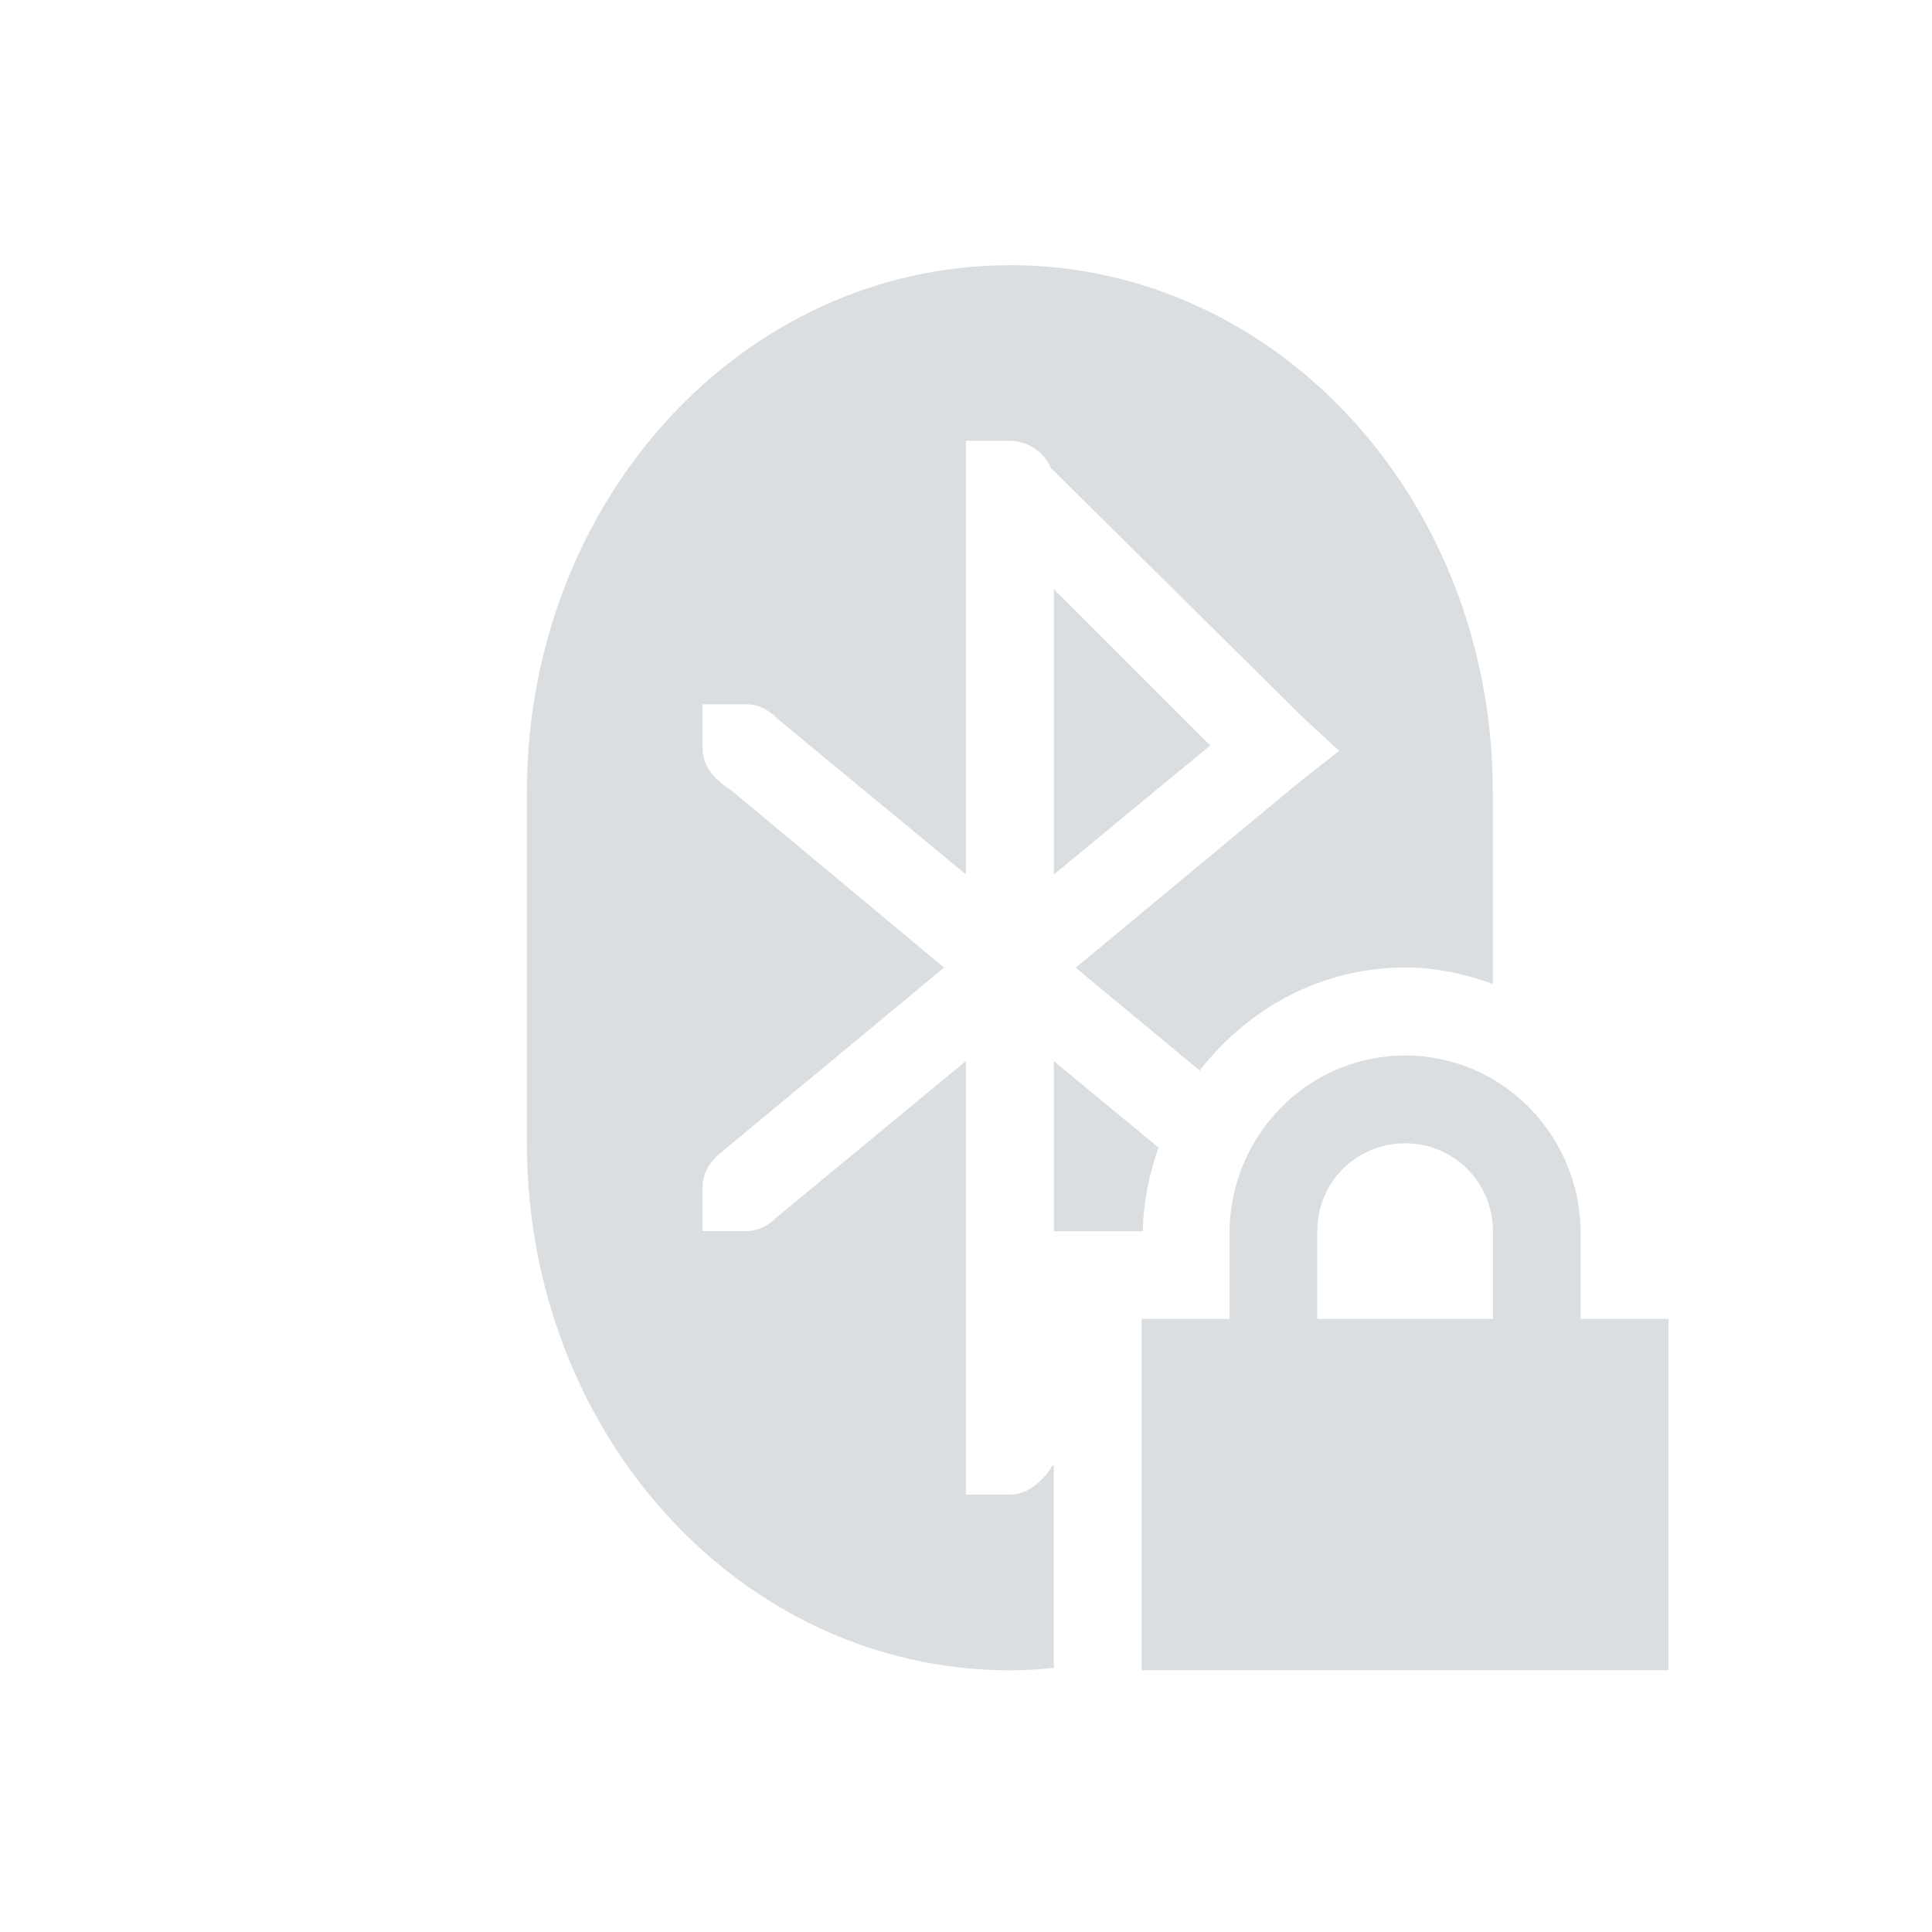
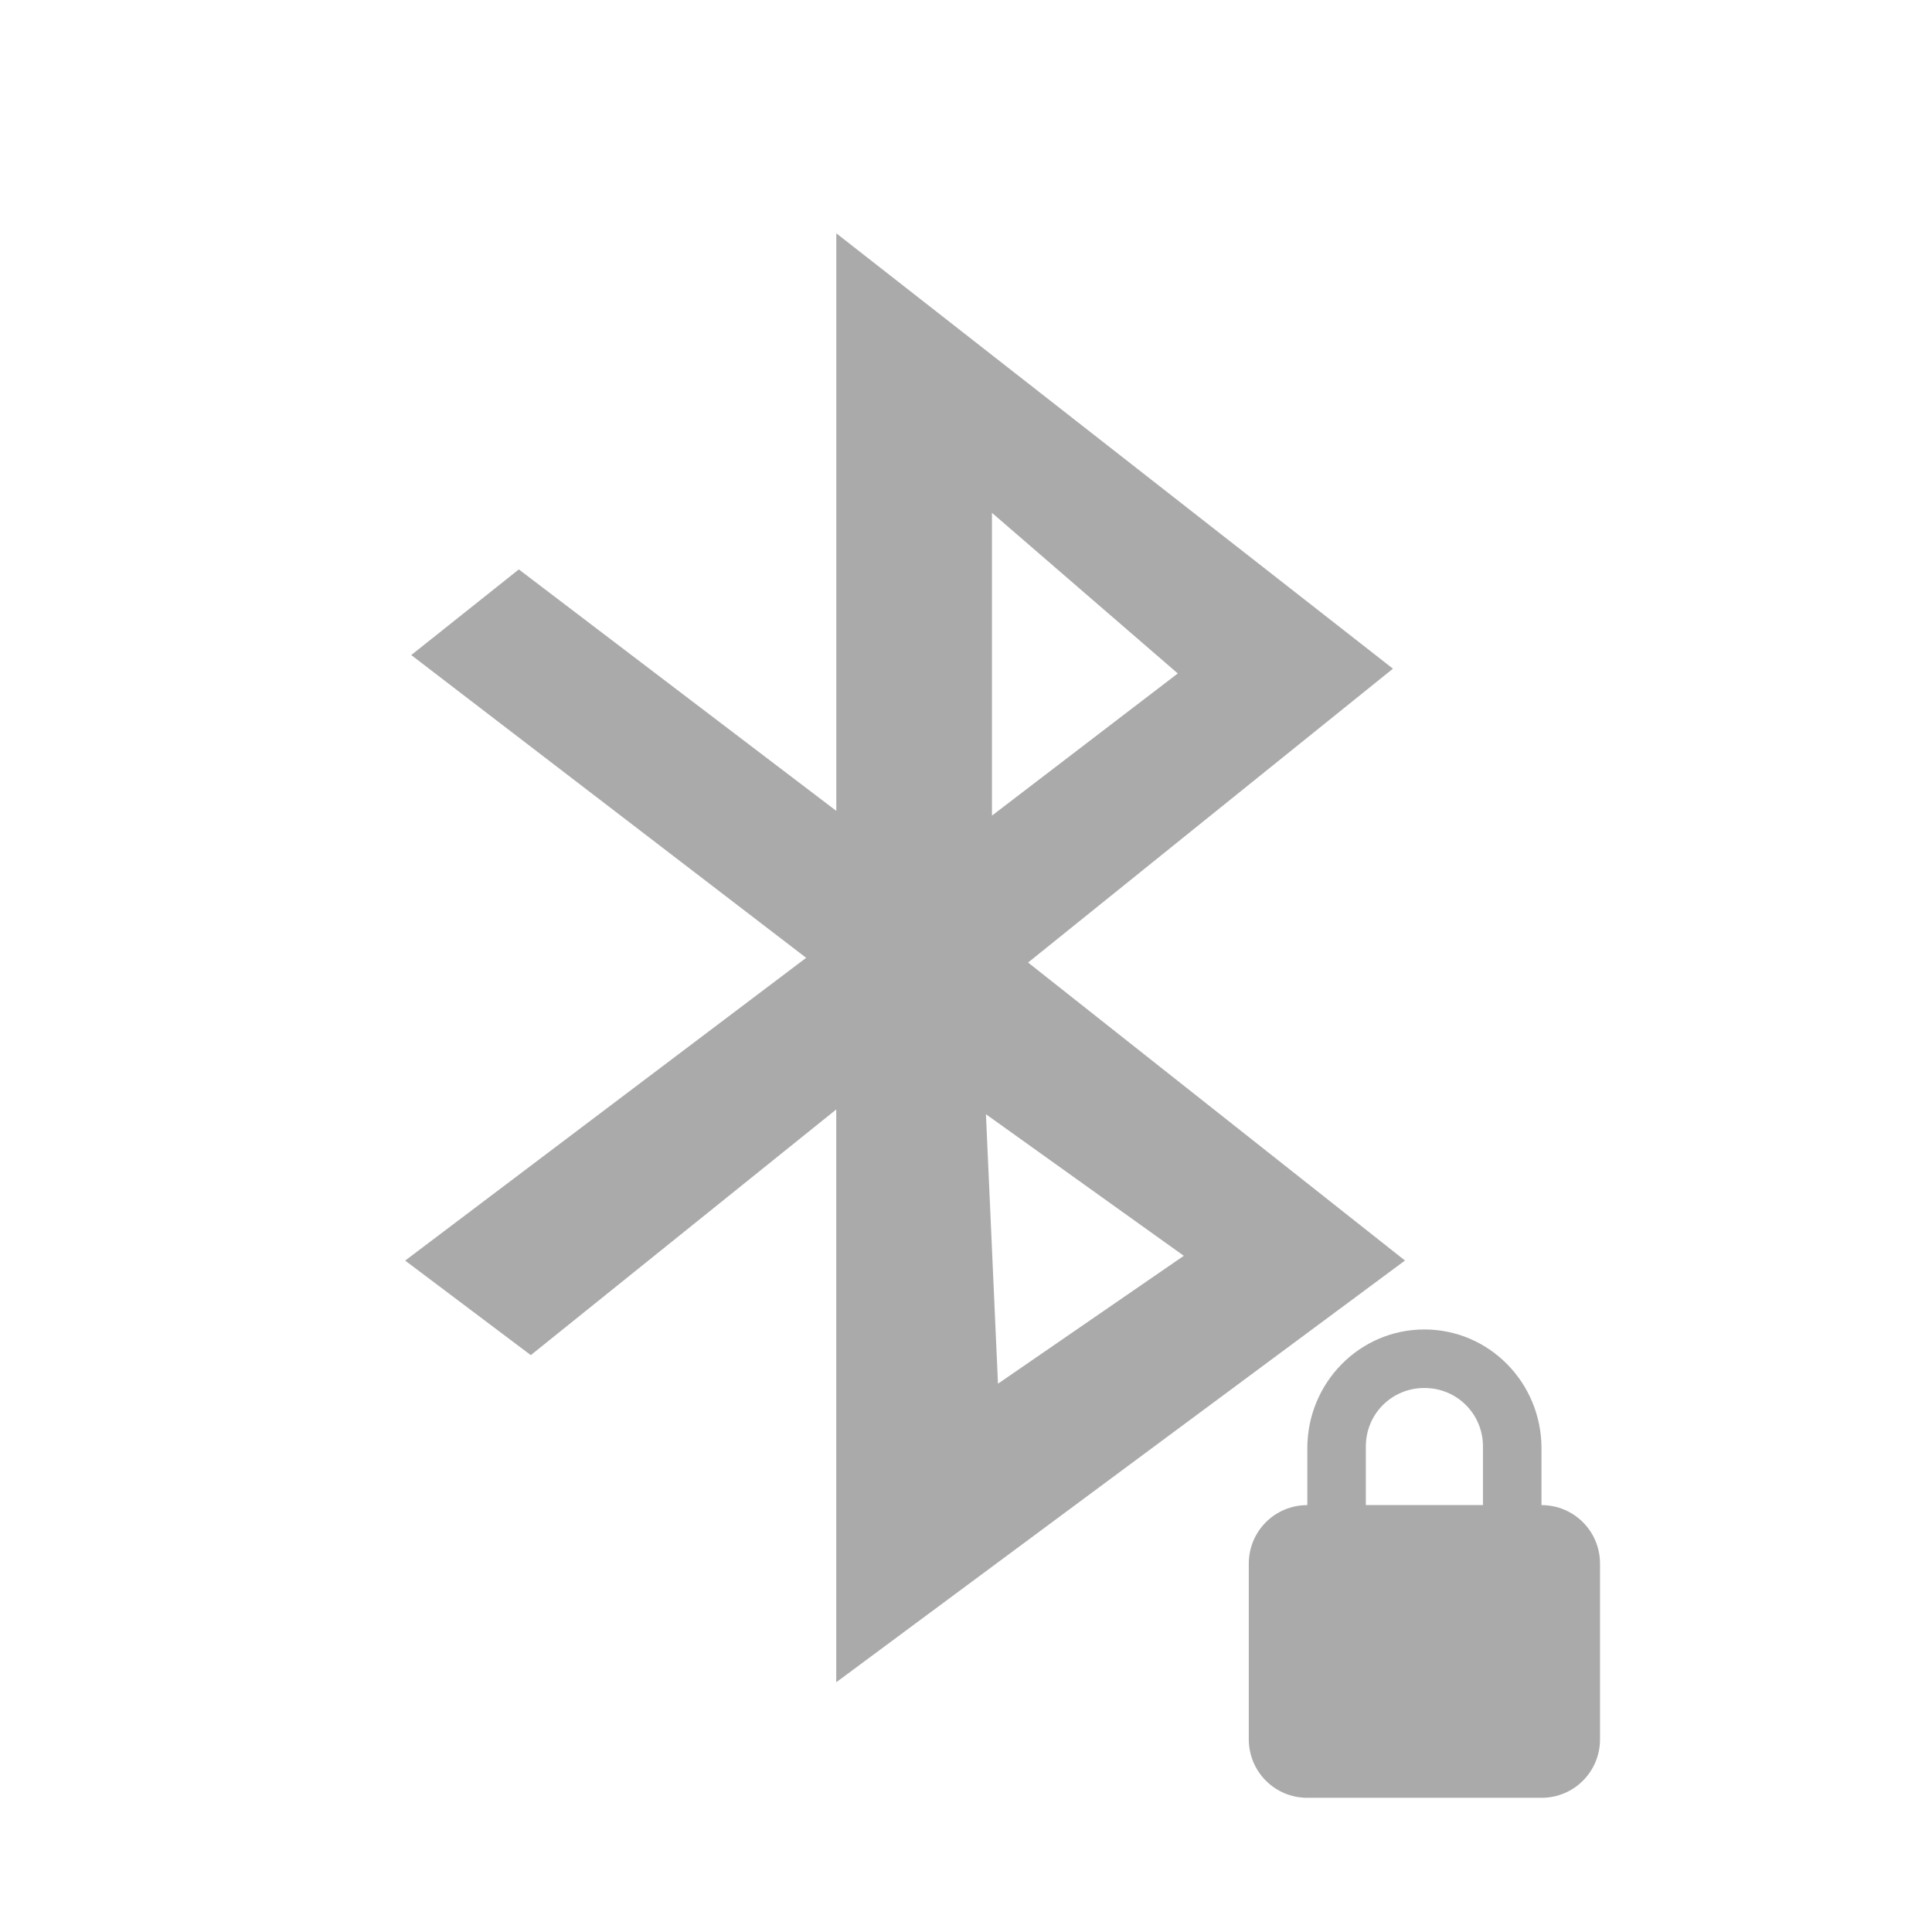
- <svg xmlns="http://www.w3.org/2000/svg" xmlns:xlink="http://www.w3.org/1999/xlink" height="22" id="svg6530" version="1.1" viewBox="0 0 22 22" width="22">
-   <defs id="defs6532">
-     <linearGradient id="linearGradient4947">
-       <stop id="stop4949" offset="0" style="stop-color:#dbdee0;stop-opacity:1" />
-       <stop id="stop4951" offset="1" style="stop-color:#dbdee0;stop-opacity:0" />
-     </linearGradient>
-     <linearGradient gradientTransform="translate(448,368)" gradientUnits="userSpaceOnUse" xlink:href="#linearGradient4947" id="linearGradient3780" x1="12" x2="23" y1="6" y2="10" />
-     <linearGradient id="linearGradient3768">
-       <stop id="stop3770" offset="0" style="stop-color:#dbdee0;stop-opacity:1" />
-       <stop id="stop3772" offset="1" style="stop-color:#dbdee0;stop-opacity:0" />
-     </linearGradient>
-     <linearGradient gradientTransform="matrix(-1,0,0,1,471.875,367.875)" gradientUnits="userSpaceOnUse" xlink:href="#linearGradient3768" id="linearGradient3787" x1="5.875" x2="3.875" y1="31.125" y2="4.125" />
-     <linearGradient gradientTransform="matrix(0.8660254,0.5,-0.5,0.8660254,455.6077,363.6077)" gradientUnits="userSpaceOnUse" xlink:href="#linearGradient4947" id="linearGradient4963" x1="12" x2="23" y1="6" y2="10" />
-     <linearGradient gradientTransform="matrix(-0.8660254,-0.5,-0.5,0.8660254,476.3465,375.4369)" gradientUnits="userSpaceOnUse" xlink:href="#linearGradient3768" id="linearGradient4965" x1="5.875" x2="3.875" y1="31.125" y2="4.125" />
-     <linearGradient gradientTransform="matrix(0.5,0.8660254,-0.8660254,0.5,464.3923,363.6077)" gradientUnits="userSpaceOnUse" xlink:href="#linearGradient4947" id="linearGradient4977" x1="12" x2="23" y1="6" y2="10" />
-     <linearGradient gradientTransform="matrix(-0.5,-0.8660254,-0.8660254,0.5,476.4381,384.2215)" gradientUnits="userSpaceOnUse" xlink:href="#linearGradient3768" id="linearGradient4979" x1="5.875" x2="3.875" y1="31.125" y2="4.125" />
-     <linearGradient gradientTransform="matrix(0,1,-1,0,472,368)" gradientUnits="userSpaceOnUse" xlink:href="#linearGradient4947" id="linearGradient4991" x1="12" x2="23" y1="6" y2="10" />
-     <linearGradient gradientTransform="matrix(0,-1,-1,0,472.125,391.875)" gradientUnits="userSpaceOnUse" xlink:href="#linearGradient3768" id="linearGradient4993" x1="5.875" x2="3.875" y1="31.125" y2="4.125" />
-     <linearGradient gradientTransform="matrix(-0.5,0.8660254,-0.8660254,-0.5,476.3923,375.6077)" gradientUnits="userSpaceOnUse" xlink:href="#linearGradient4947" id="linearGradient5061" x1="12" x2="23" y1="6" y2="10" />
-     <linearGradient gradientTransform="matrix(0.5,-0.8660254,-0.8660254,-0.5,464.563,396.3466)" gradientUnits="userSpaceOnUse" xlink:href="#linearGradient3768" id="linearGradient5063" x1="5.875" x2="3.875" y1="31.125" y2="4.125" />
-     <linearGradient gradientTransform="matrix(-0.8660254,0.5,-0.5,-0.8660254,476.3923,384.3923)" gradientUnits="userSpaceOnUse" xlink:href="#linearGradient4947" id="linearGradient5084" x1="12" x2="23" y1="6" y2="10" />
-     <linearGradient gradientTransform="matrix(0.8660254,-0.5,-0.5,-0.8660254,455.7784,396.4381)" gradientUnits="userSpaceOnUse" xlink:href="#linearGradient3768" id="linearGradient5086" x1="5.875" x2="3.875" y1="31.125" y2="4.125" />
-     <linearGradient gradientTransform="matrix(-1,0,0,-1,472,392)" gradientUnits="userSpaceOnUse" xlink:href="#linearGradient4947" id="linearGradient5128" x1="12" x2="23" y1="6" y2="10" />
-     <linearGradient gradientTransform="matrix(1,0,0,-1,448.125,392.125)" gradientUnits="userSpaceOnUse" xlink:href="#linearGradient3768" id="linearGradient5130" x1="5.875" x2="3.875" y1="31.125" y2="4.125" />
-     <linearGradient gradientTransform="matrix(-0.8660254,-0.5,0.5,-0.8660254,464.3923,396.3923)" gradientUnits="userSpaceOnUse" xlink:href="#linearGradient4947" id="linearGradient5140" x1="12" x2="23" y1="6" y2="10" />
-     <linearGradient gradientTransform="matrix(0.8660254,0.5,0.5,-0.8660254,443.6534,384.563)" gradientUnits="userSpaceOnUse" xlink:href="#linearGradient3768" id="linearGradient5142" x1="5.875" x2="3.875" y1="31.125" y2="4.125" />
-     <linearGradient gradientTransform="matrix(-0.5,-0.8660254,0.8660254,-0.5,455.6077,396.3923)" gradientUnits="userSpaceOnUse" xlink:href="#linearGradient4947" id="linearGradient5152" x1="12" x2="23" y1="6" y2="10" />
-     <linearGradient gradientTransform="matrix(0.5,0.8660254,0.8660254,-0.5,443.5619,375.7784)" gradientUnits="userSpaceOnUse" xlink:href="#linearGradient3768" id="linearGradient5154" x1="5.875" x2="3.875" y1="31.125" y2="4.125" />
-     <linearGradient gradientTransform="matrix(0,-1,1,0,448,392)" gradientUnits="userSpaceOnUse" xlink:href="#linearGradient4947" id="linearGradient5164" x1="12" x2="23" y1="6" y2="10" />
-     <linearGradient gradientTransform="matrix(0,1,1,0,447.875,368.125)" gradientUnits="userSpaceOnUse" xlink:href="#linearGradient3768" id="linearGradient5166" x1="5.875" x2="3.875" y1="31.125" y2="4.125" />
-     <linearGradient gradientTransform="matrix(0.5,-0.8660254,0.8660254,0.5,443.6077,384.3923)" gradientUnits="userSpaceOnUse" xlink:href="#linearGradient4947" id="linearGradient5176" x1="12" x2="23" y1="6" y2="10" />
-     <linearGradient gradientTransform="matrix(-0.5,0.8660254,0.8660254,0.5,455.437,363.6535)" gradientUnits="userSpaceOnUse" xlink:href="#linearGradient3768" id="linearGradient5178" x1="5.875" x2="3.875" y1="31.125" y2="4.125" />
-     <linearGradient gradientTransform="matrix(0.8660254,-0.5,0.5,0.8660254,443.6077,375.6077)" gradientUnits="userSpaceOnUse" xlink:href="#linearGradient4947" id="linearGradient5188" x1="12" x2="23" y1="6" y2="10" />
-     <linearGradient gradientTransform="matrix(-0.8660254,0.5,0.5,0.8660254,464.2216,363.562)" gradientUnits="userSpaceOnUse" xlink:href="#linearGradient3768" id="linearGradient5190" x1="5.875" x2="3.875" y1="31.125" y2="4.125" />
-   </defs>
-   <g id="layer1" transform="translate(-81,-791.3439)">
-     <path d="m 92.5,794.364 c -3.047,0 -5.5,2.676 -5.5,6 l 0,4 c 0,3.324 2.453,6 5.5,6 0.169,0 0.335,-0.011 0.5,-0.027 l 0,-0.975 0,-1.342 -0.031,0.031 c -0.025,0.06 -0.08,0.111 -0.125,0.156 -0.09,0.09 -0.205,0.156 -0.344,0.156 l -0.5,0 0,-0.5 0,-4.438 -2.156,1.781 c -0.09,0.09 -0.206,0.156 -0.344,0.156 l -0.5,0 0,-0.5 c 0,-0.153 0.079,-0.283 0.188,-0.375 l 2.562,-2.125 -2.438,-2.031 c -0.047,-0.02 -0.087,-0.062 -0.125,-0.094 C 89.079,800.147 89,800.017 89,799.864 l 0,-0.5 0.5,0 c 0.123,0 0.225,0.051 0.312,0.125 0.011,0.009 0.021,0.021 0.031,0.031 l 2.156,1.781 0,-4.438 0,-0.5 0.5,0 c 0.208,0 0.393,0.133 0.469,0.312 l 2.875,2.844 0.406,0.375 -0.438,0.344 -2.562,2.125 1.412,1.172 c 0.546,-0.706 1.383,-1.174 2.338,-1.174 0.353,0 0.687,0.073 1,0.188 l 0,-2.186 c 0,-3.324 -2.453,-6 -5.5,-6 z m 0.5,3.688 0,3.25 1.781,-1.469 L 93,798.052 z m 4,5.311 c -1.108,0 -2,0.911 -2,2.031 l 0,0.969 -1,0 0,1 0,2 0,1 1,0 4,0 1,0 0,-1 0,-2 0,-1 -1,0 0,-0.969 c 0,-1.12 -0.892,-2.031 -2,-2.031 z m -4,0.065 0,1.936 1.014,0 c 0.004,-0.333 0.074,-0.652 0.178,-0.953 L 93,803.427 z m 4,0.935 c 0.554,0 1,0.442 1,1 l 0,1 -2,0 0,-1 c 0,-0.558 0.446,-1 1,-1 z" id="path10966" style="fill:#dbdee0;fill-opacity:1;stroke:none" />
-     <rect height="22" id="rect10968" style="color:#bebebe;fill:none;stroke:none;stroke-width:1;marker:none;visibility:visible;display:inline;overflow:visible" width="22" x="81" y="791.344" />
+ <svg xmlns="http://www.w3.org/2000/svg" viewBox="0 0 24 24" id="svg2" version="1.1" width="24" height="24">
+   <defs id="defs10" />
+   <g transform="matrix(0.09,0,0,0.09,-0.2762715,19.0983)" style="fill:#aaaaaa;fill-opacity:1" id="g4">
+     <path d="m 118.5,-180 0,79.72 -43.819,-33.33 -14.849,11.822 54.51,41.79 -55.35,41.789 17.341,13.05 42.16,-33.909 0,79.06 78.5,-58.21 -52.02,-41.13 50.36,-40.559 -76.84,-60.1 m 21.494,38.588 25.648,22.17 -25.648,19.622 0,-41.789 z m -0.831,83.01 27.309,19.54 -25.648,17.652 -1.661,-37.19 z" style="fill:#aaaaaa;fill-opacity:1;fill-rule:evenodd" id="path6" />
  </g>
-   <g id="layer2" transform="translate(-81,-338.9817)" />
+   <path d="m 17.695,16.515 c -0.806,0 -1.455,0.662 -1.455,1.477 l 0,0.705 c -0.403,0 -0.727,0.324 -0.727,0.727 l 0,2.182 c 0,0.403 0.324,0.727 0.727,0.727 l 2.909,0 c 0.403,0 0.727,-0.324 0.727,-0.727 l 0,-2.182 c 0,-0.403 -0.324,-0.727 -0.727,-0.727 l 0,-0.705 c 0,-0.815 -0.649,-1.477 -1.455,-1.477 z m 0,0.727 c 0.403,0 0.727,0.322 0.727,0.727 l 0,0.727 -1.455,0 0,-0.727 c 0,-0.406 0.324,-0.727 0.727,-0.727 z" style="fill:#aaaaaa;fill-opacity:1" id="path8" />
</svg>
